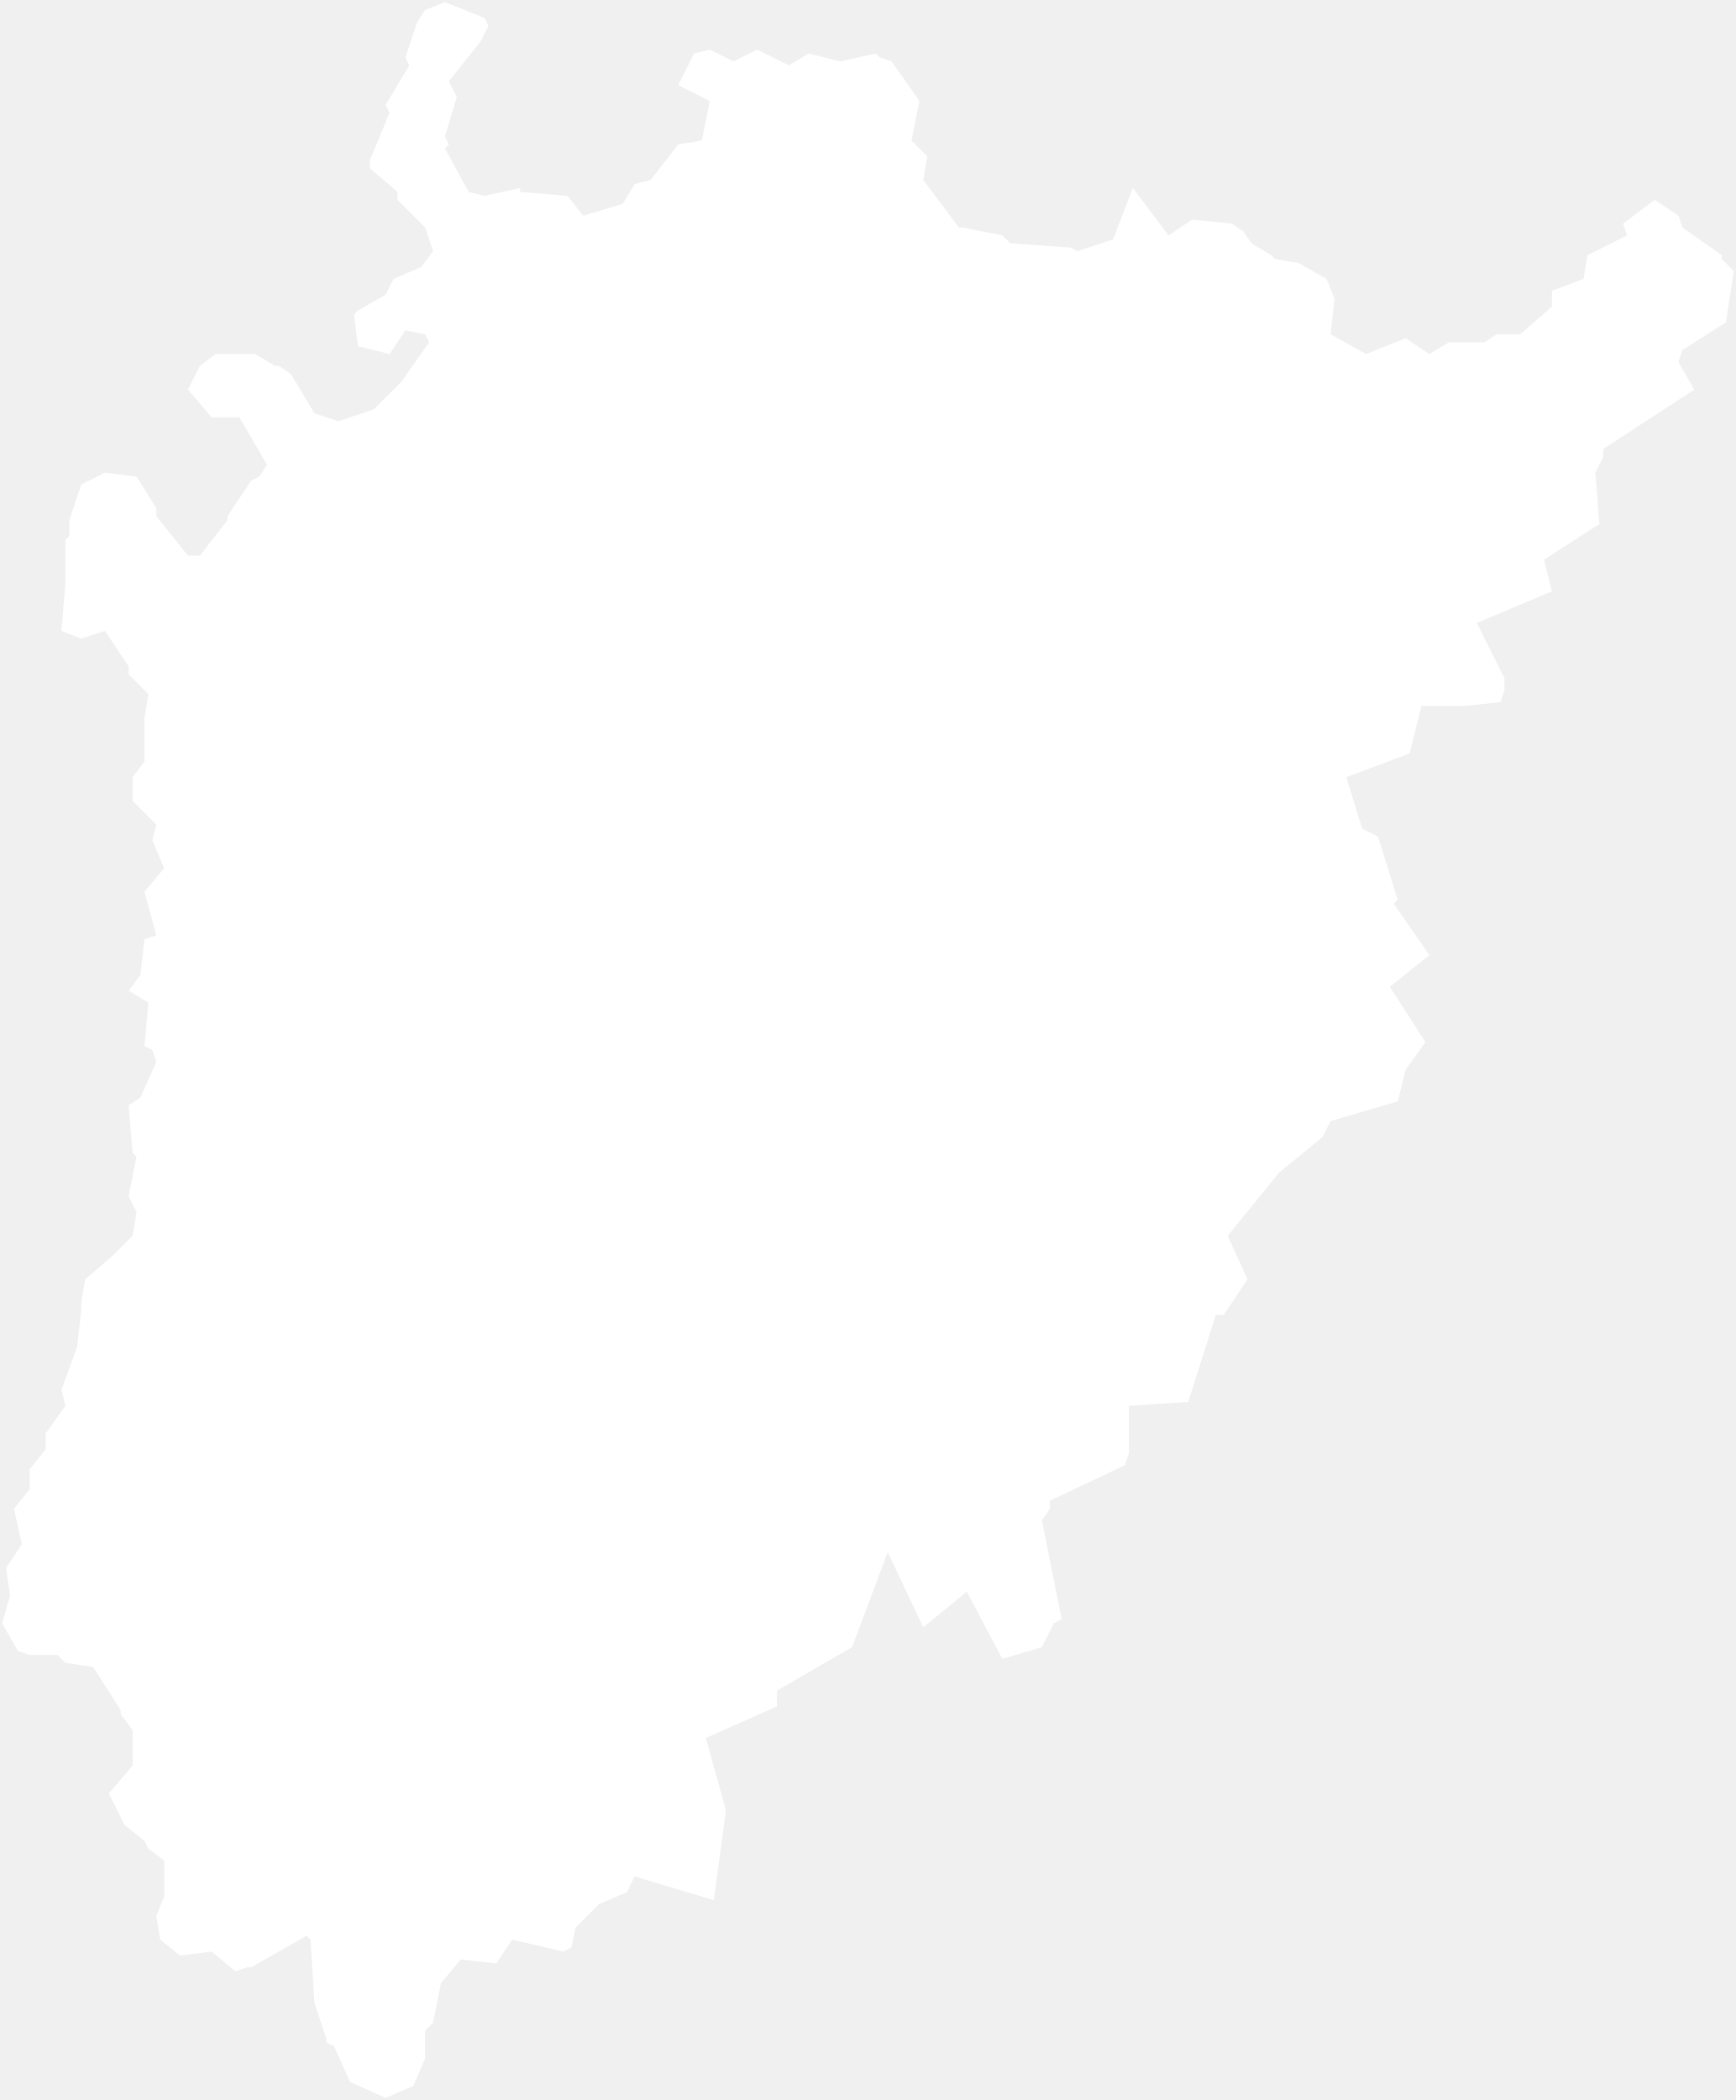
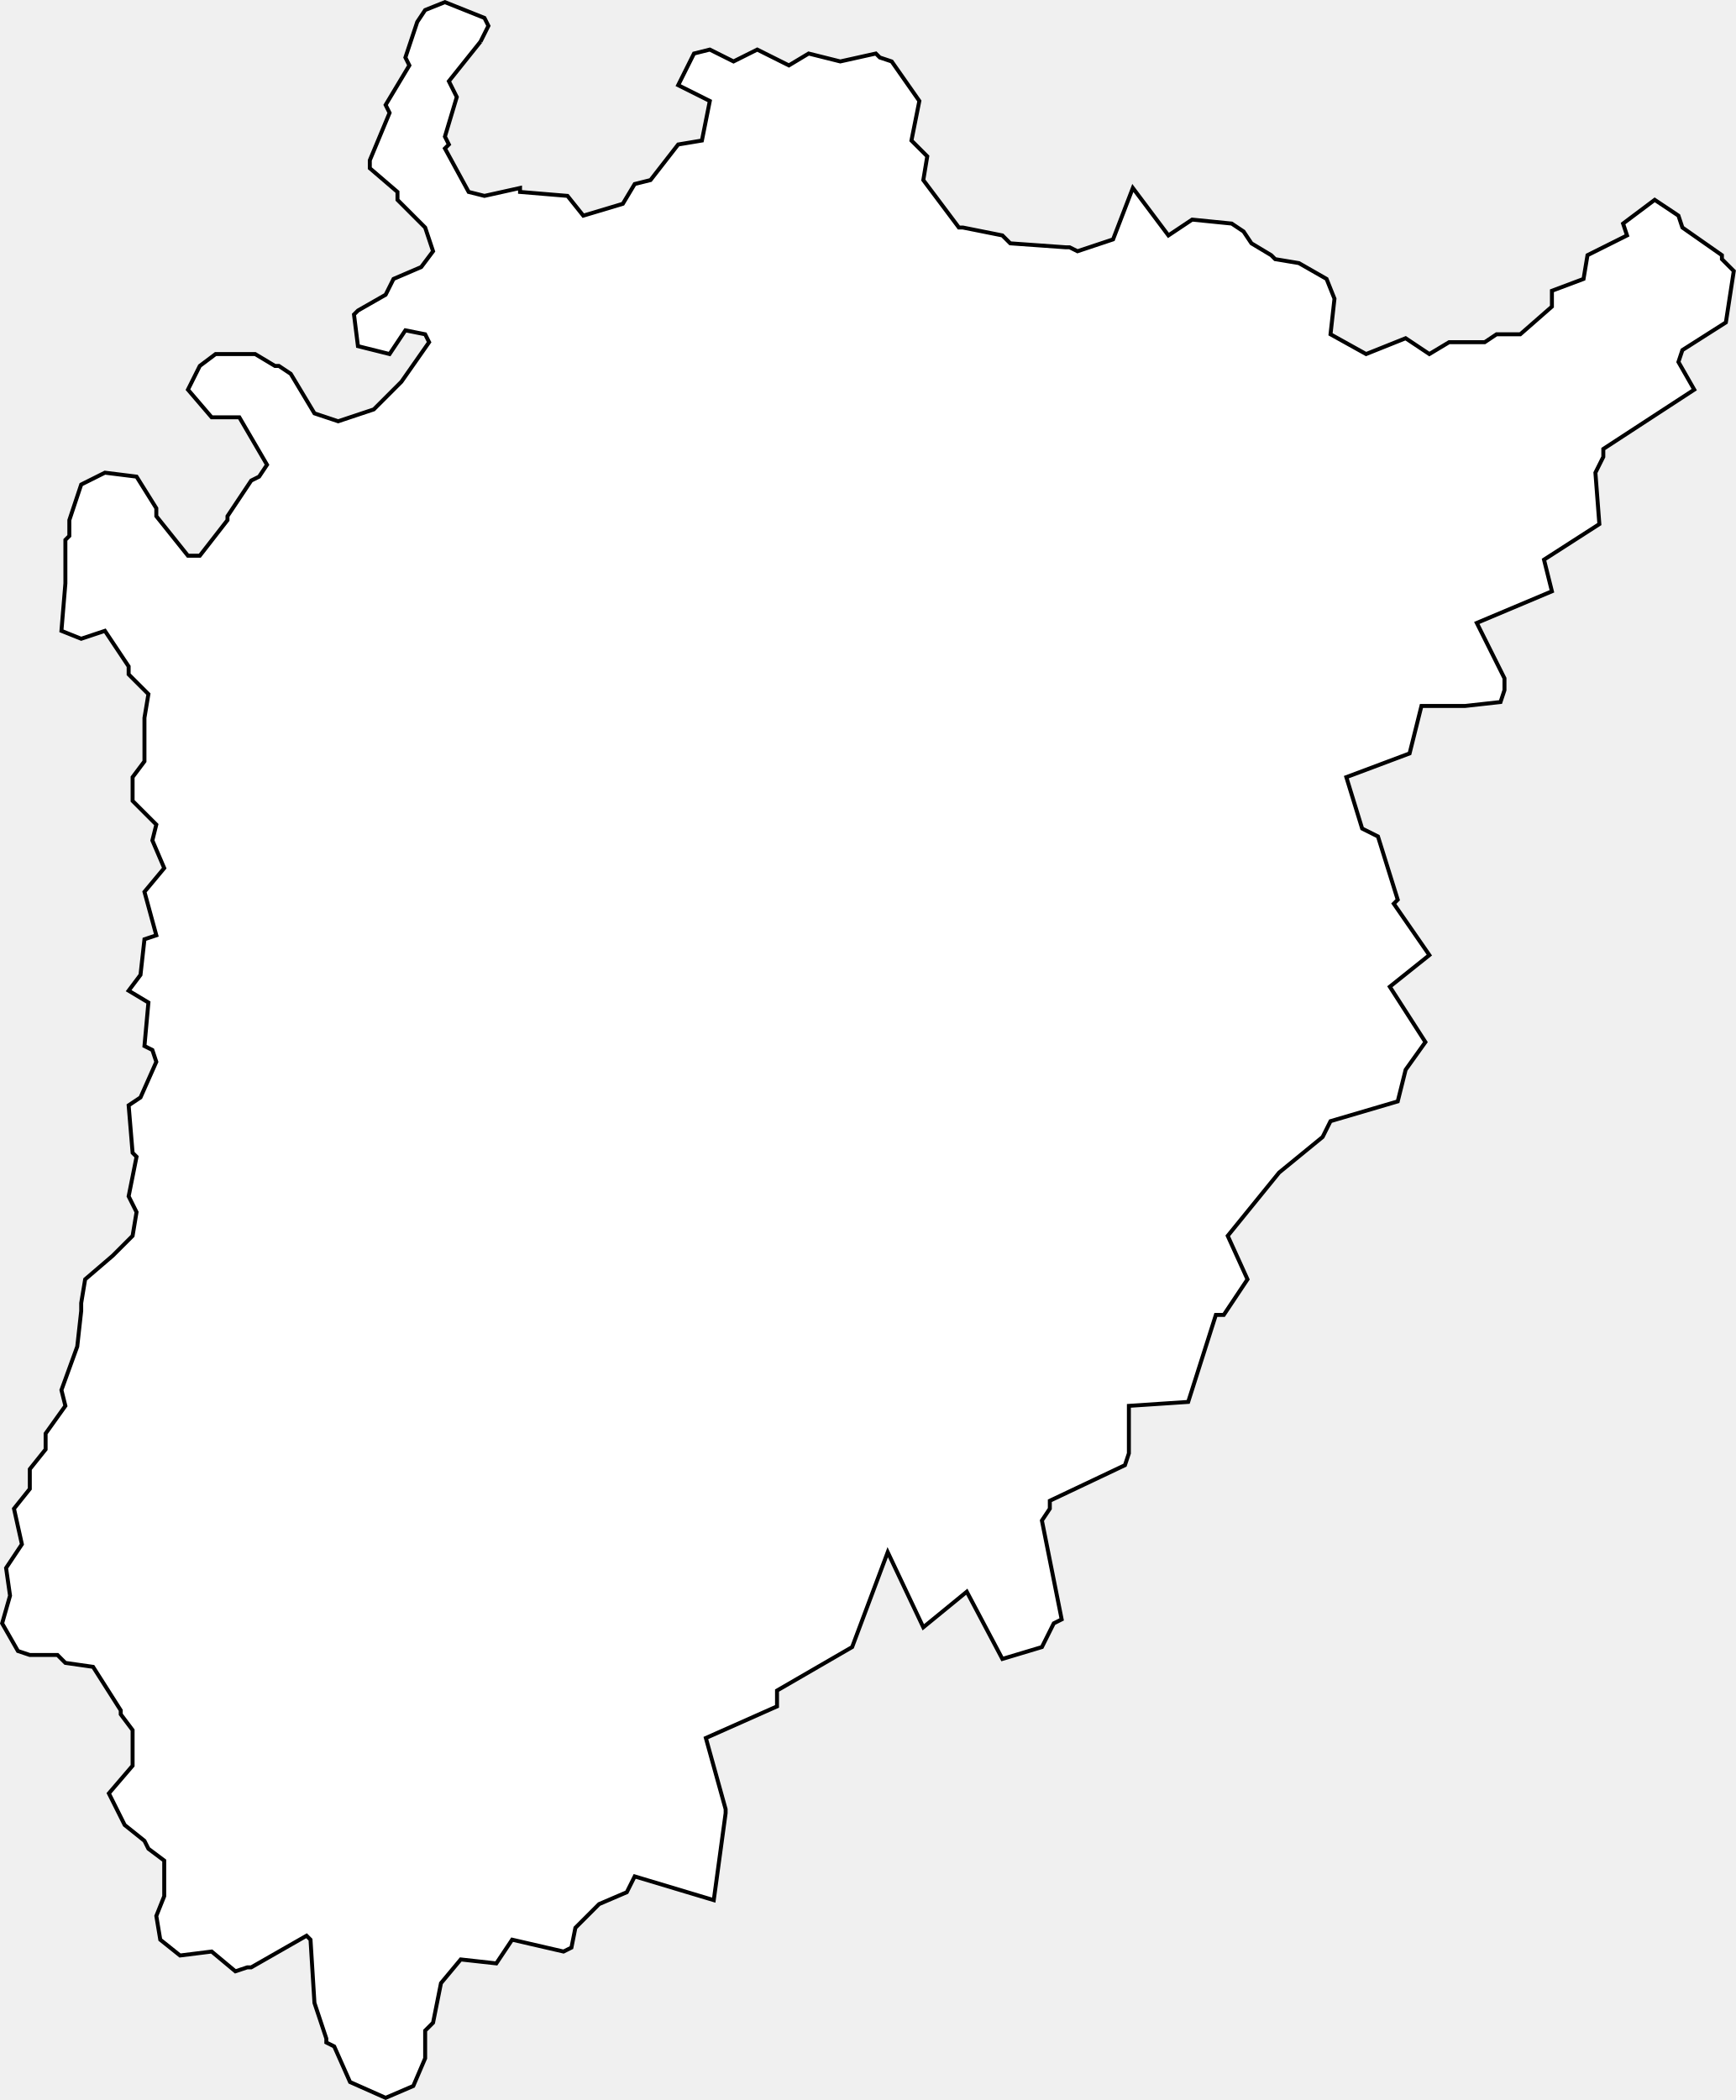
<svg xmlns="http://www.w3.org/2000/svg" id="fantasyMap" width="439.071" height="531.084" version="1.1" background-color="#000000">
-   <defs id="defs115" />
-   <g id="States_1705768885.6957927" style="display:inline" transform="translate(-211.4614,-248.4615)">
-     <path id="state-border3" d="m 333,259 2,-4 -1,-2 -10,-4 -5,2 -2,3 -3,9 1,2 -6,10 1,2 -5,12 v 2 l 7,6 v 2 l 7,7 2,6 -3,4 -7,3 -2,4 -7,4 -1,1 1,8 8,2 4,-6 5,1 1,2 -7,10 v 0 l -7,7 v 0 l -9,3 -6,-2 -6,-10 -3,-2 h -1 l -5,-3 h -10 l -4,3 -3,6 6,7 h 7 l 7,12 -2,3 -2,1 -6,9 v 1 l -7,9 h -3 l -8,-10 v -2 l -5,-8 -8,-1 -6,3 -3,9 v 4 l -1,1 v 11 0 l -1,12 5,2 6,-2 6,9 v 2 l 5,5 -1,6 v 1 10 l -3,4 v 6 l 6,6 -1,4 3,7 -5,6 3,11 -3,1 -1,9 -3,4 5,3 -1,11 2,1 1,3 -4,9 -3,2 1,12 1,1 -2,10 2,4 -1,6 -5,5 v 0 l -7,6 -1,6 v 2 l -1,9 v 0 l -4,11 1,4 -5,7 v 4 l -4,5 v 5 l -4,5 2,9 -4,6 1,7 -2,7 4,7 3,1 h 7 l 2,2 7,1 7,11 v 1 l 3,4 v 9 l -6,7 4,8 5,4 1,2 4,3 v 9 l -2,5 1,6 5,4 8,-1 6,5 3,-1 h 1 l 14,-8 1,1 1,16 v 0 l 3,9 v 1 l 2,1 4,9 9,4 7,-3 3,-7 v -5 -2 l 2,-2 2,-10 5,-6 9,1 4,-6 13,3 2,-1 1,-5 6,-6 7,-3 2,-4 20,6 3,-22 v -1 l -5,-18 18,-8 v -4 l 19,-11 v 0 l 9,-24 9,19 11,-9 9,17 10,-3 3,-6 2,-1 -5,-25 2,-3 v -2 l 19,-9 1,-3 v -12 0 l 15,-1 7,-22 h 2 l 6,-9 -5,-11 13,-16 v 0 l 11,-9 2,-4 17,-5 2,-8 5,-7 -9,-14 10,-8 -9,-13 1,-1 -5,-16 -4,-2 -4,-13 16,-6 3,-12 h 11 l 9,-1 1,-3 v -3 l -7,-14 19,-8 -2,-8 14,-9 -1,-13 2,-4 v -2 l 23,-15 -4,-7 1,-3 11,-7 2,-13 -3,-3 v -1 l -10,-7 -1,-3 -6,-4 -8,6 1,3 -10,5 -1,6 -8,3 v 4 l -8,7 h -6 l -3,2 h -9 l -5,3 v 0 l -6,-4 -10,4 -9,-5 v 0 l 1,-9 -2,-5 -7,-4 -6,-1 -1,-1 -5,-3 -2,-3 -3,-2 -10,-1 -6,4 -9,-12 -5,13 -9,3 -2,-1 h -1 l -14,-1 -2,-2 -10,-2 v 0 h -1 l -9,-12 1,-6 -4,-4 2,-10 -7,-10 -3,-1 -1,-1 -9,2 -8,-2 -5,3 -8,-4 -6,3 -6,-3 -4,1 -4,8 8,4 -2,10 -6,1 -7,9 -4,1 -3,5 -10,3 v 0 l -4,-5 -12,-1 v -1 l -9,2 v 0 l -4,-1 -6,-11 1,-1 -1,-2 3,-10 -2,-4 8,-10" clip-path="url(#state-clip3)" style="fill:#ffffff" />
+   <defs id="defs7517" />
+   <g id="land_1706637220.5961845" style="display:inline" transform="translate(-49.28437,-66.70648)">
+     <path id="state-border3" d="m 170.823,77.245 2,-4 -1,-2 -10,-4 -5,2 -2,3 -3,9 1,2 -6,10 1,2 -5,12 v 2 l 7,6 v 2 l 7,7 2,6 -3,4 -7,3 -2,4 -7,4 -1,1 1,8 8,2 4,-6 5,1 1,2 -7,10 v 0 l -7,7 v 0 l -9,3 -6,-2 -6,-10 -3,-2 h -1 l -5,-3 h -10 l -4,3 -3,6 6,7 h 7 l 7,12 -2,3 -2,1 -6,9 v 1 l -7,9 h -3 l -8,-10 v -2 l -5,-8 -8,-1 -6,3 -3,9 v 4 l -1,1 v 11 0 l -1,12 5,2 6,-2 6,9 v 2 l 5,5 -1,6 v 1 10 l -3,4 v 6 l 6,6 -1,4 3,7 -5,6 3,11 -3,1 -1,9 -3,4 5,3 -1,11 2,1 1,3 -4,9 -3,2 1,12 1,1 -2,10 2,4 -1,6 -5,5 v 0 l -7,6 -1,6 v 2 l -1,9 v 0 l -4,11 1,4 -5,7 v 4 l -4,5 v 5 l -4,5 2,9 -4,6 1,7 -2,7 4,7 3,1 h 7 l 2,2 7,1 7,11 v 1 l 3,4 v 9 l -6,7 4,8 5,4 1,2 4,3 v 9 l -2,5 1,6 5,4 8,-1 6,5 3,-1 h 1 l 14,-8 1,1 1,16 v 0 l 3,9 v 1 l 2,1 4,9 9,4 7,-3 3,-7 v -5 -2 l 2,-2 2,-10 5,-6 9,1 4,-6 13,3 2,-1 1,-5 6,-6 7,-3 2,-4 20,6 3,-22 v -1 l -5,-18 18,-8 v -4 l 19,-11 v 0 l 9,-24 9,19 11,-9 9,17 10,-3 3,-6 2,-1 -5,-25 2,-3 v -2 l 19,-9 1,-3 v -12 0 l 15,-1 7,-22 h 2 l 6,-9 -5,-11 13,-16 v 0 l 11,-9 2,-4 17,-5 2,-8 5,-7 -9,-14 10,-8 -9,-13 1,-1 -5,-16 -4,-2 -4,-13 16,-6 3,-12 h 11 l 9,-1 1,-3 v -3 l -7,-14 19,-8 -2,-8 14,-9 -1,-13 2,-4 v -2 l 23,-15 -4,-7 1,-3 11,-7 2,-13 -3,-3 v -1 l -10,-7 -1,-3 -6,-4 -8,6 1,3 -10,5 -1,6 -8,3 v 4 l -8,7 h -6 l -3,2 h -9 l -5,3 v 0 l -6,-4 -10,4 -9,-5 v 0 l 1,-9 -2,-5 -7,-4 -6,-1 -1,-1 -5,-3 -2,-3 -3,-2 -10,-1 -6,4 -9,-12 -5,13 -9,3 -2,-1 h -1 l -14,-1 -2,-2 -10,-2 v 0 h -1 l -9,-12 1,-6 -4,-4 2,-10 -7,-10 -3,-1 -1,-1 -9,2 -8,-2 -5,3 -8,-4 -6,3 -6,-3 -4,1 -4,8 8,4 -2,10 -6,1 -7,9 -4,1 -3,5 -10,3 v 0 l -4,-5 -12,-1 v -1 l -9,2 v 0 l -4,-1 -6,-11 1,-1 -1,-2 3,-10 -2,-4 8,-10" clip-path="url(#state-clip3)" stroke="#63708e" style="fill:#ffffff;stroke:#000000" />
  </g>
</svg>
